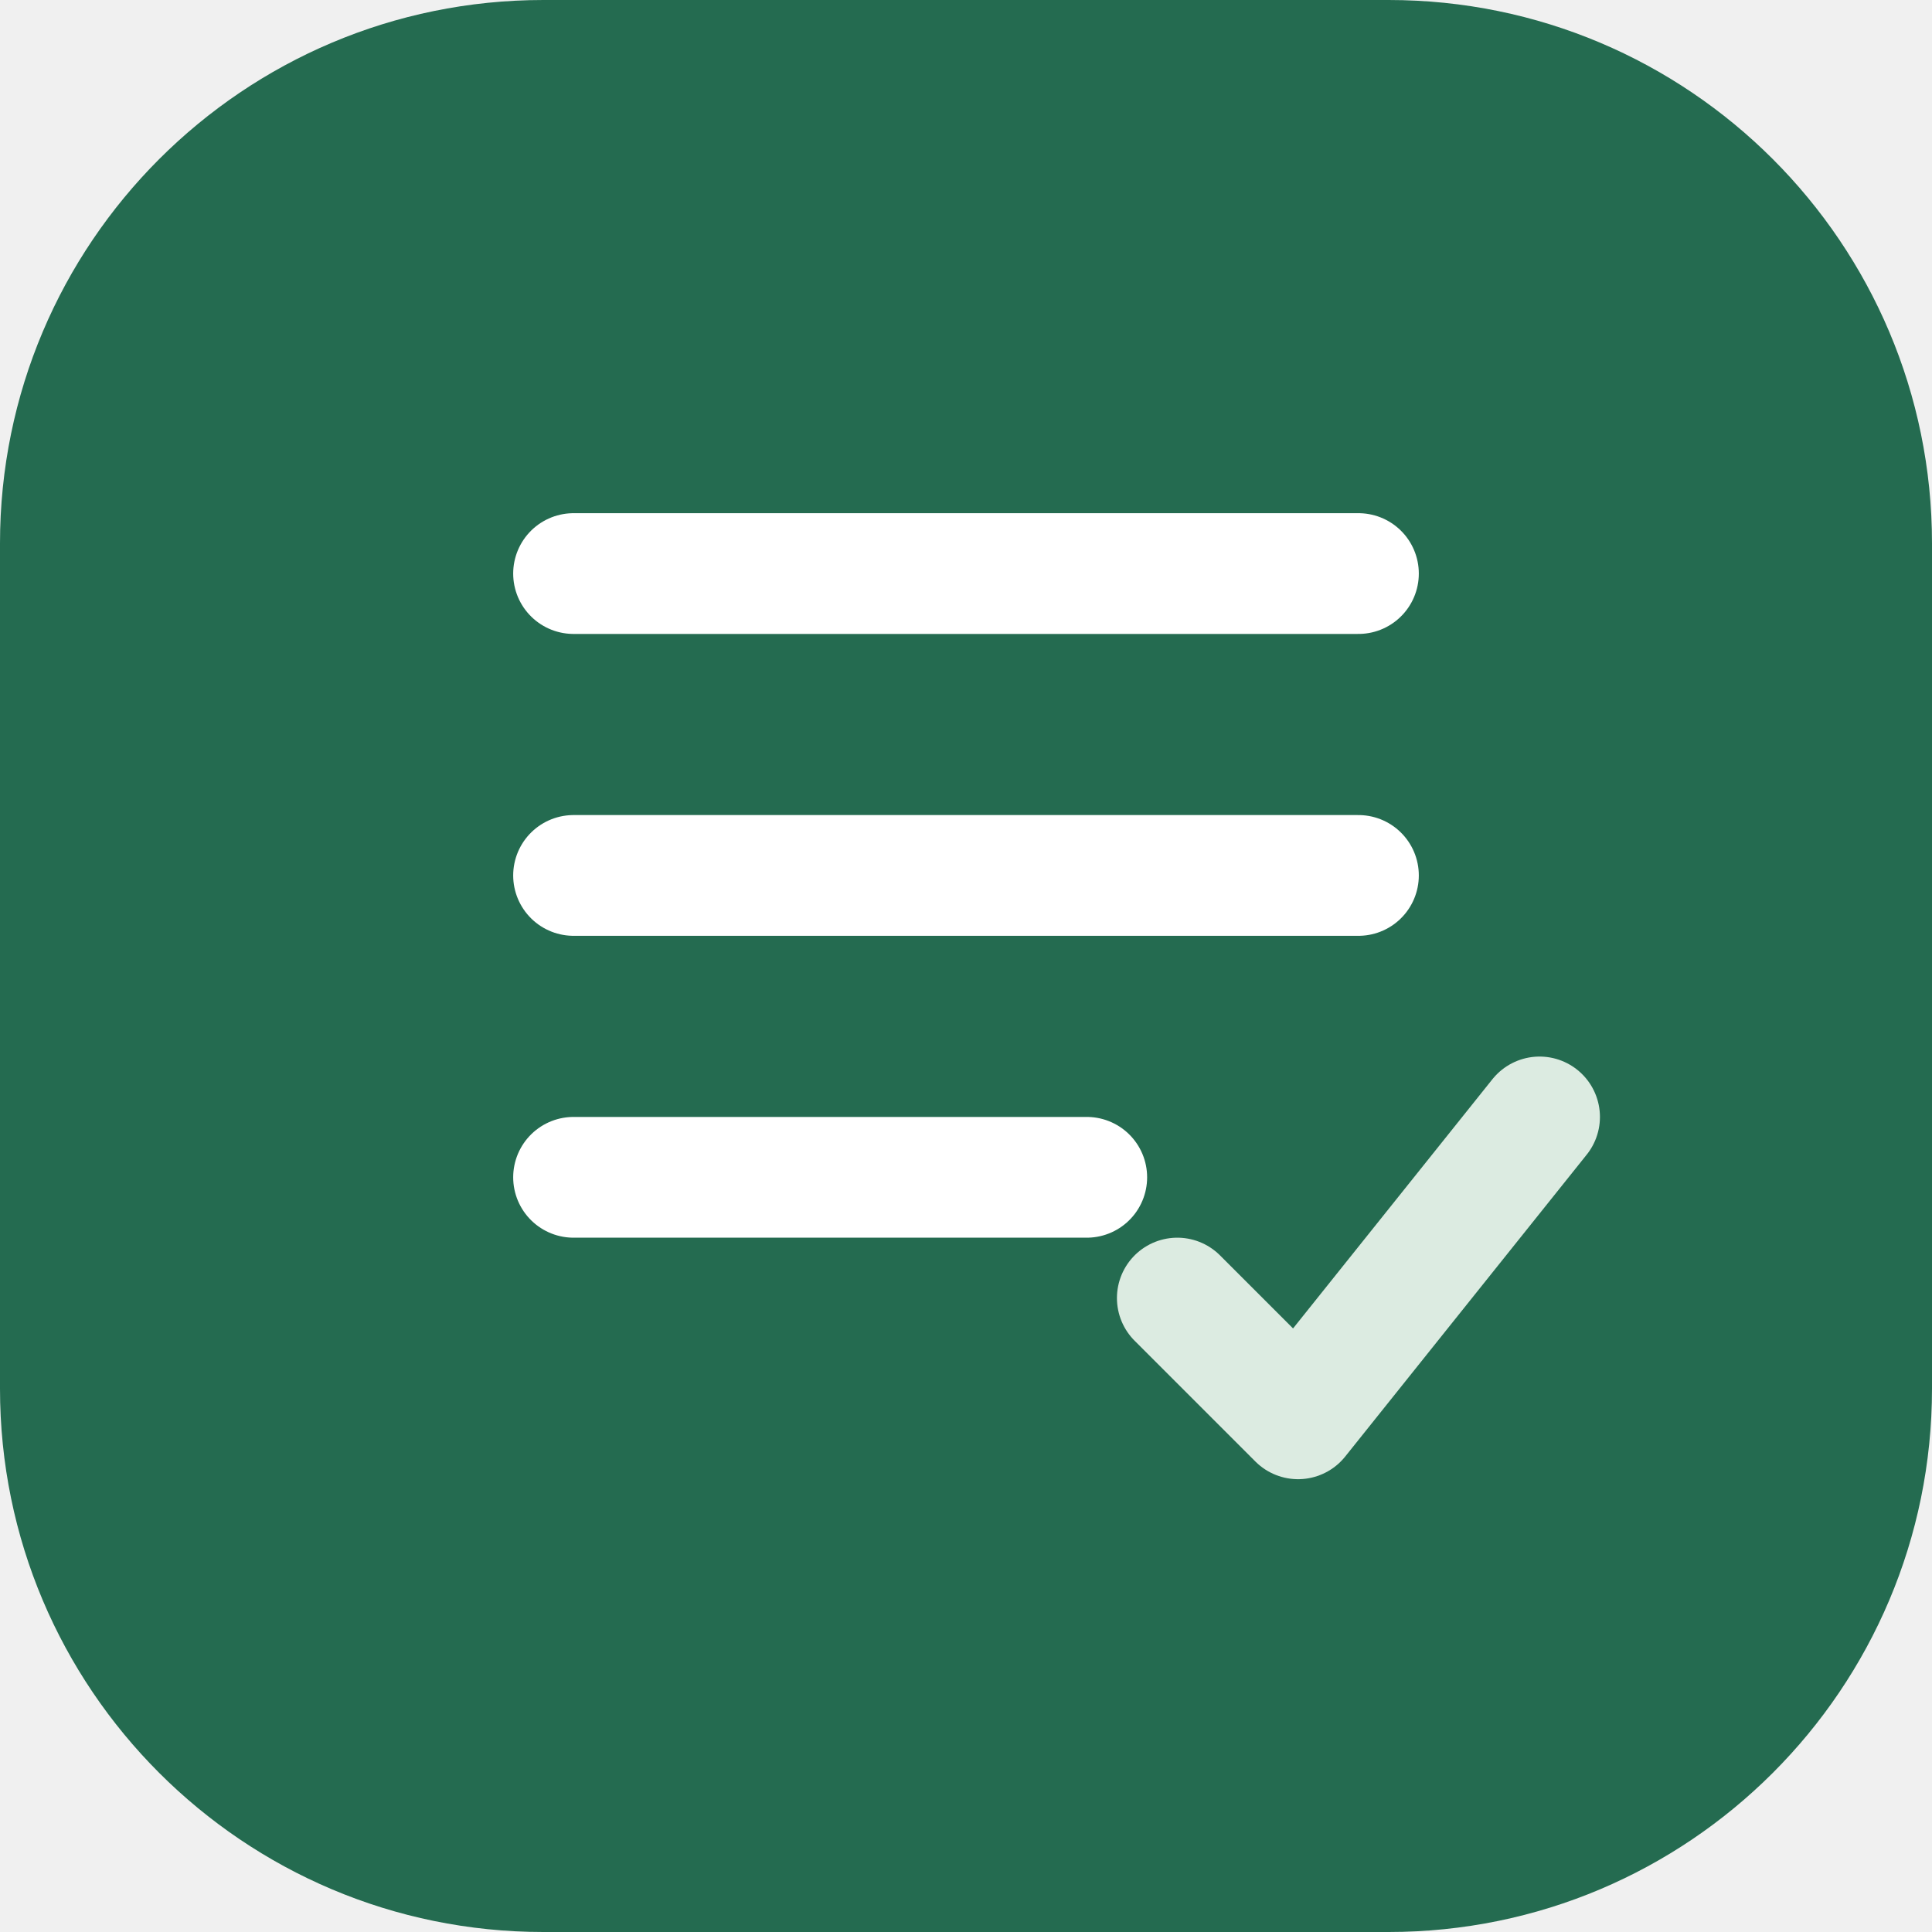
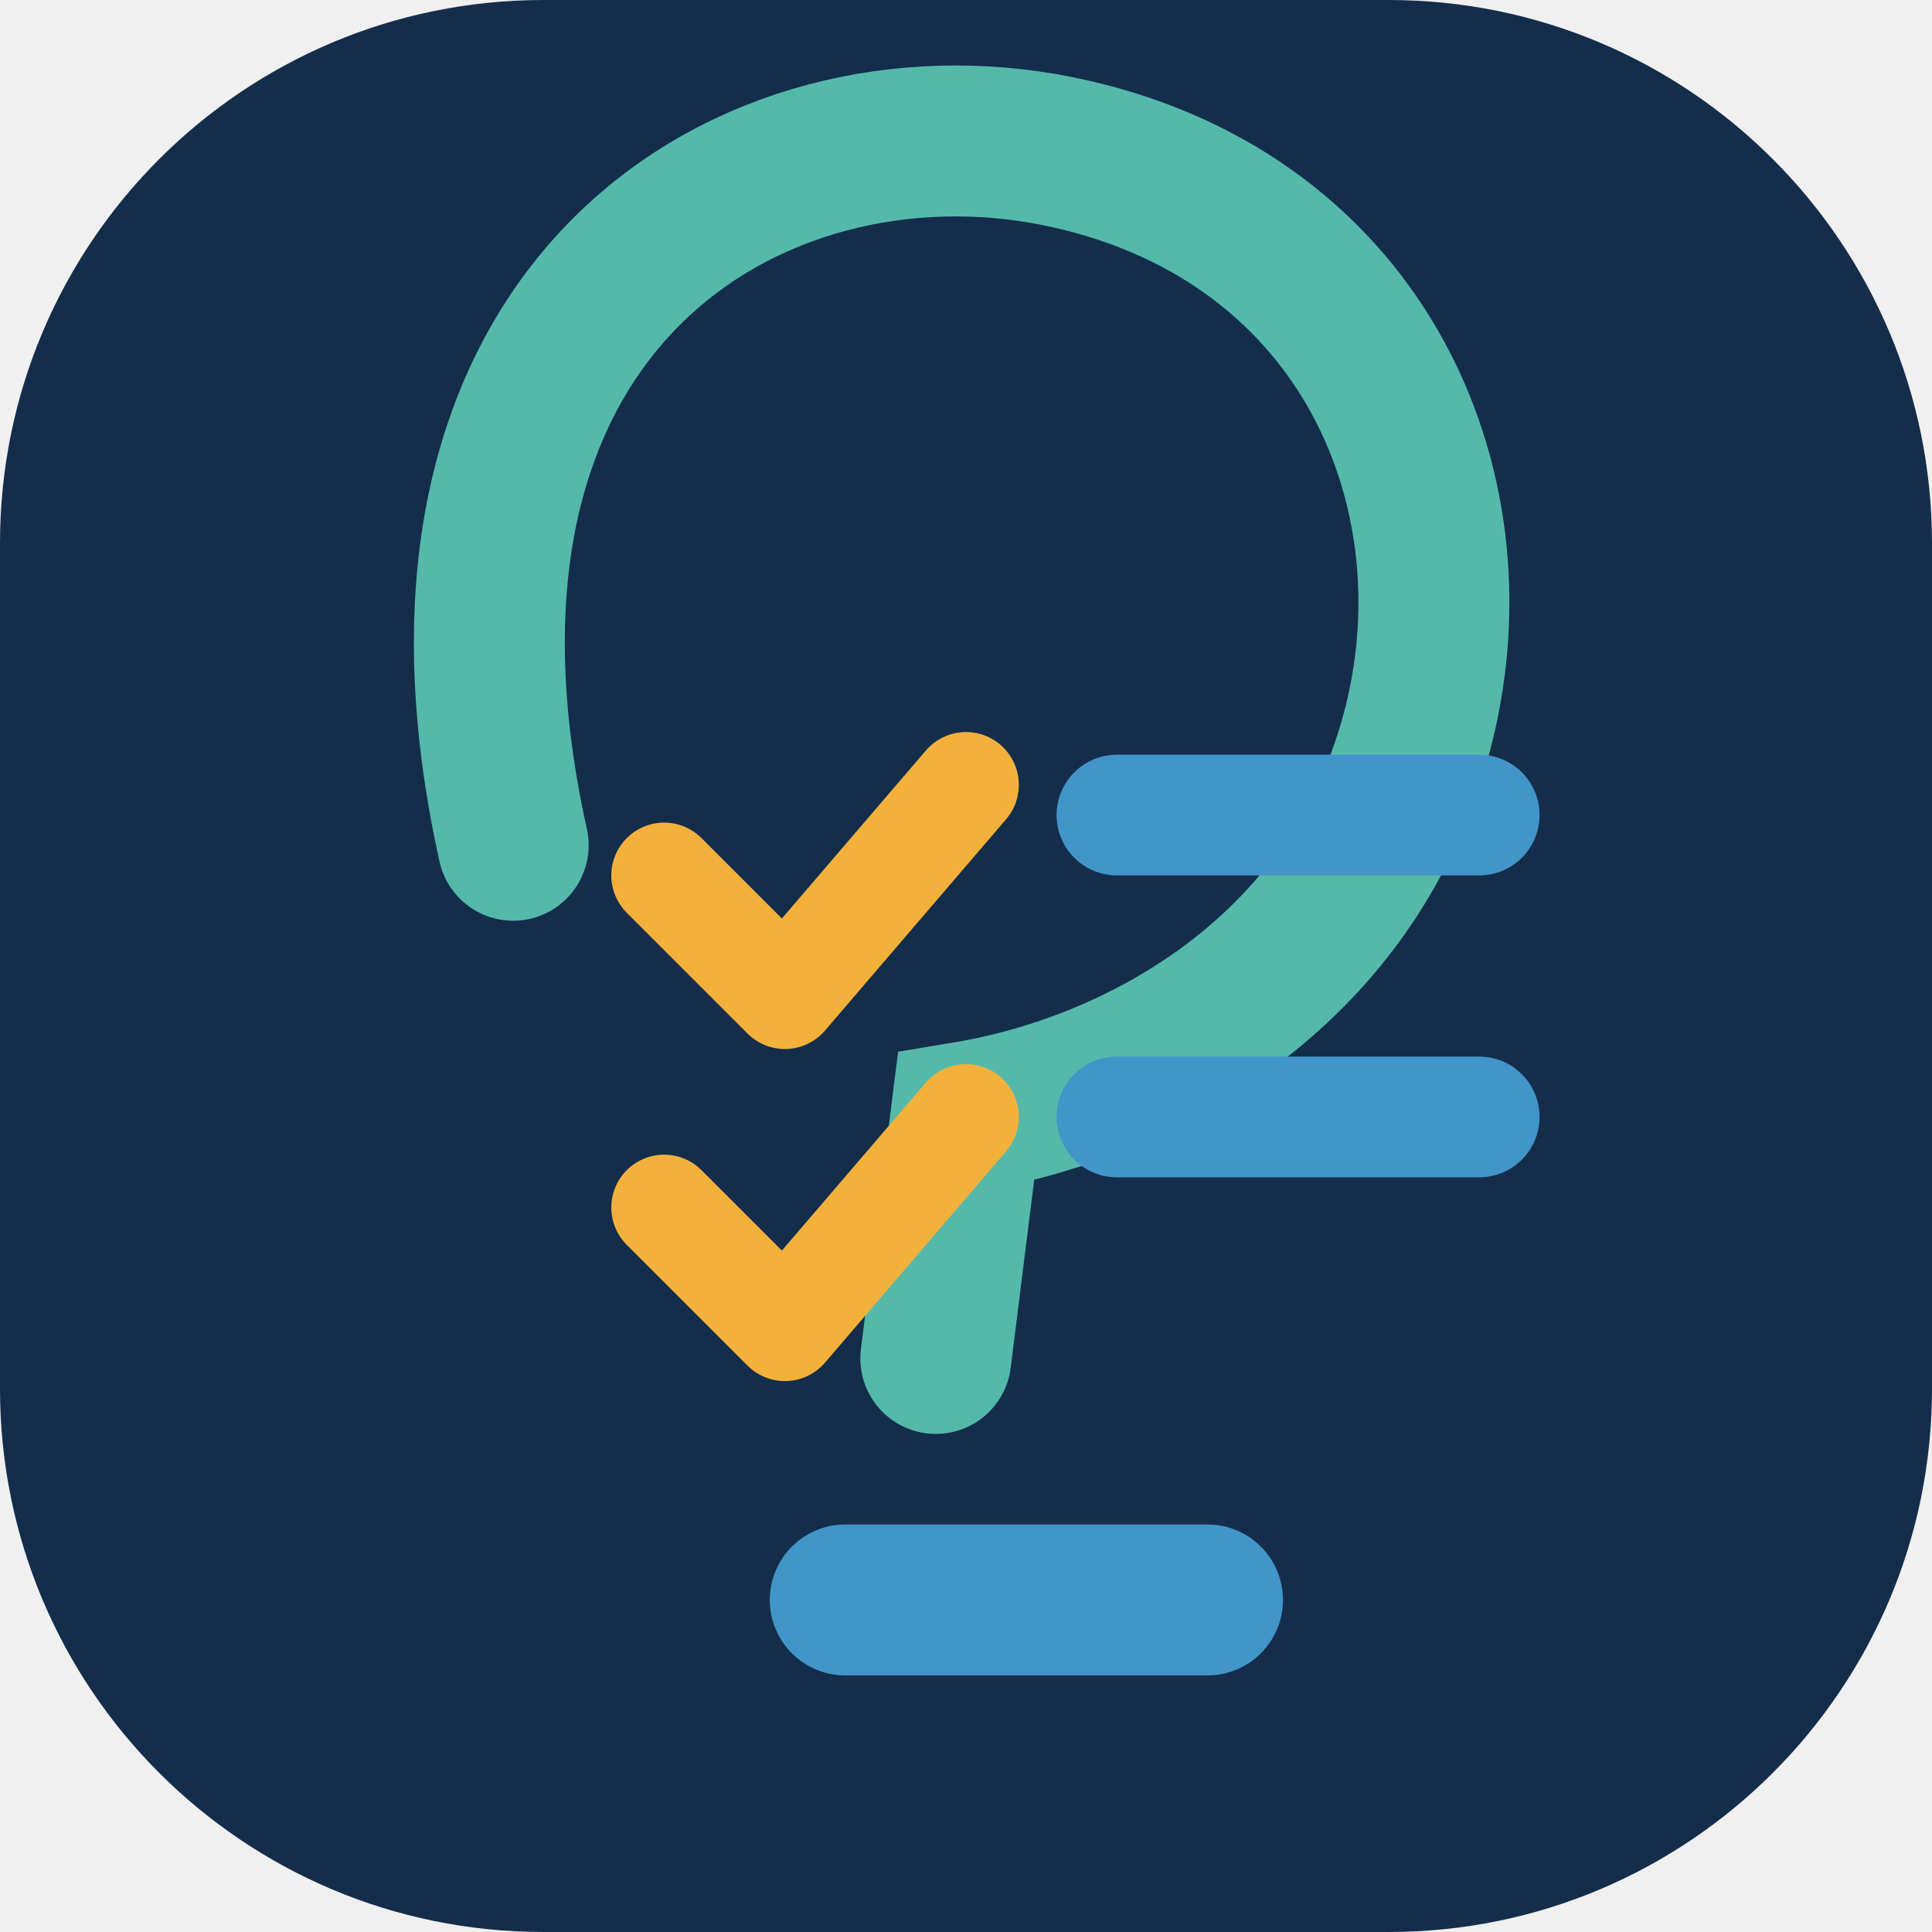
<svg xmlns="http://www.w3.org/2000/svg" viewBox="0 0 64 64">
-   <rect width="64" height="64" rx="18" fill="#246b50" />
-   <path d="M19 19h26M19 29h26M19 39h17" stroke="#fff" stroke-width="4" stroke-linecap="round" />
-   <path d="m39 43 4 4 8-10" fill="none" stroke="#dcebe1" stroke-width="4" stroke-linecap="round" stroke-linejoin="round" />
+   <rect width="64" height="64" rx="18" fill="#142d4b" />
+   <path d="M17 28c-4-18 8-25 18-23 10 2 14 11 12 19-2 8-9 12-15 13l-1 8" fill="none" stroke="#55b9aa" stroke-width="5" stroke-linecap="round" />
+   <path d="m22 29 4 4 6-7m-10 14 4 4 6-7" fill="none" stroke="#f3b13c" stroke-width="3.5" stroke-linecap="round" stroke-linejoin="round" />
+   <path d="M37 27h12M37 37h12" stroke="#4195c8" stroke-width="4" stroke-linecap="round" />
+   <path d="M28 53h12" stroke="#4195c8" stroke-width="5" stroke-linecap="round" />
</svg>
